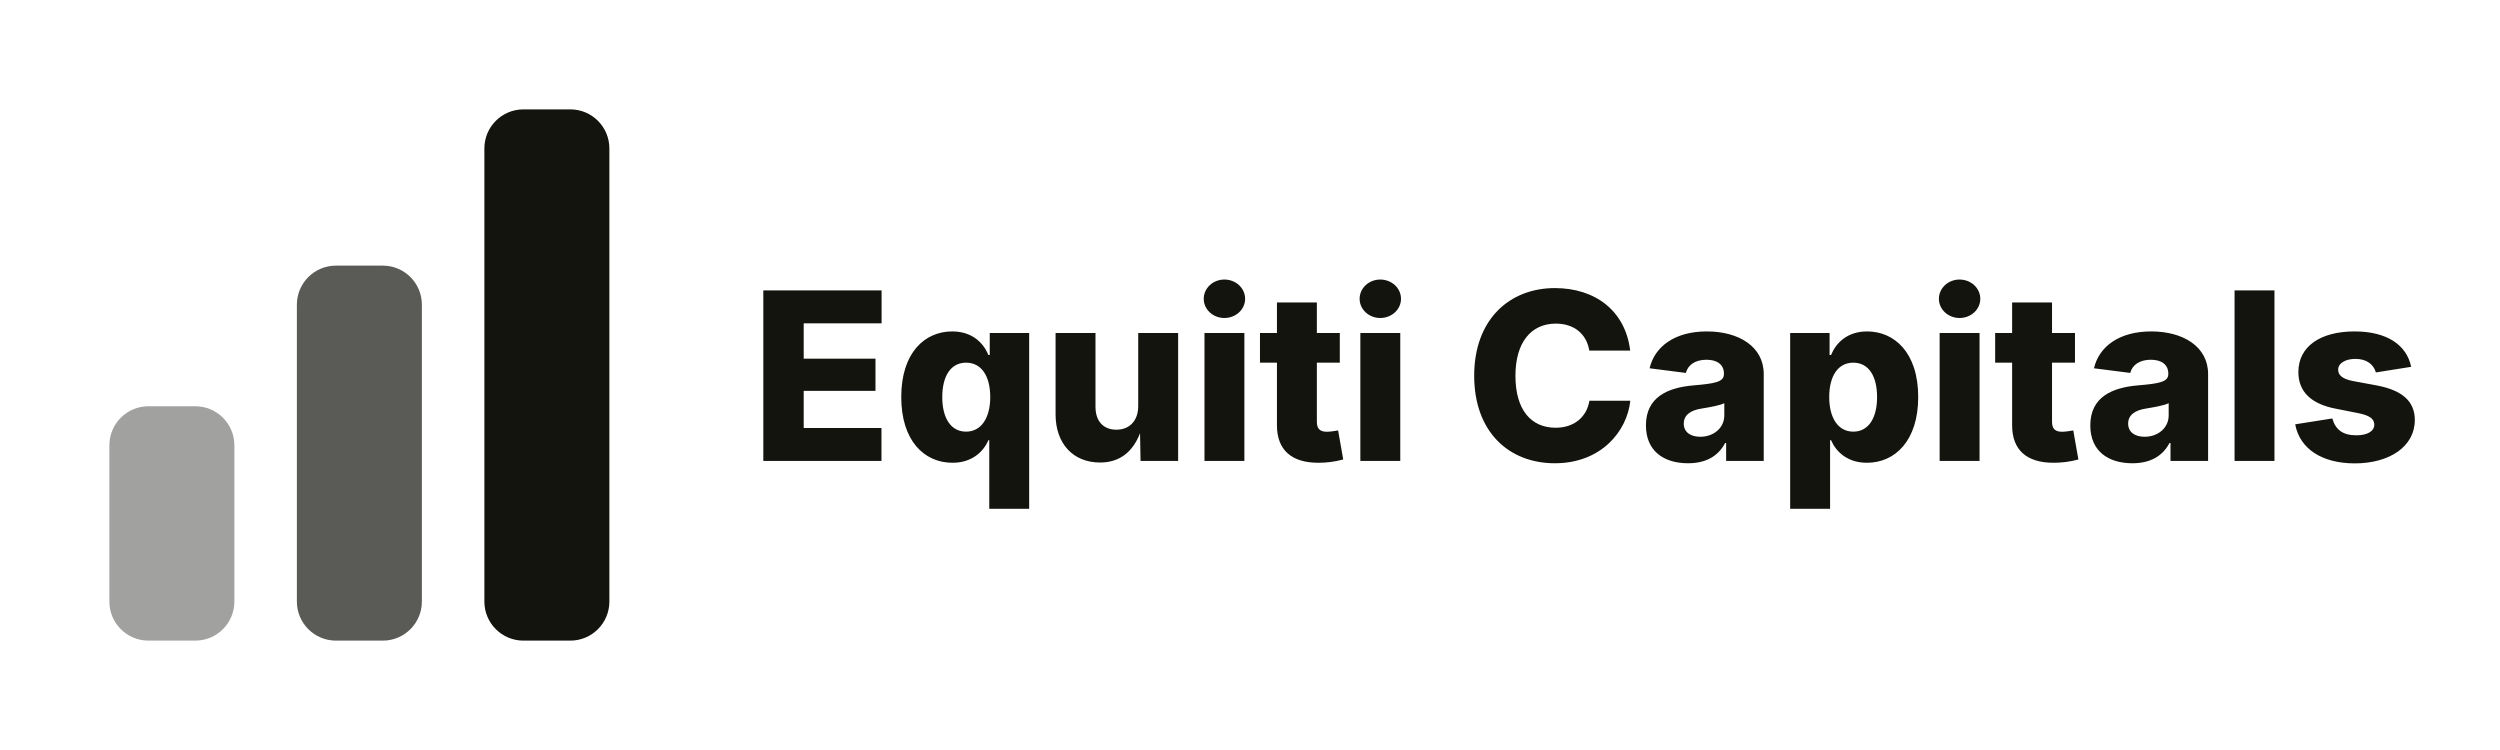
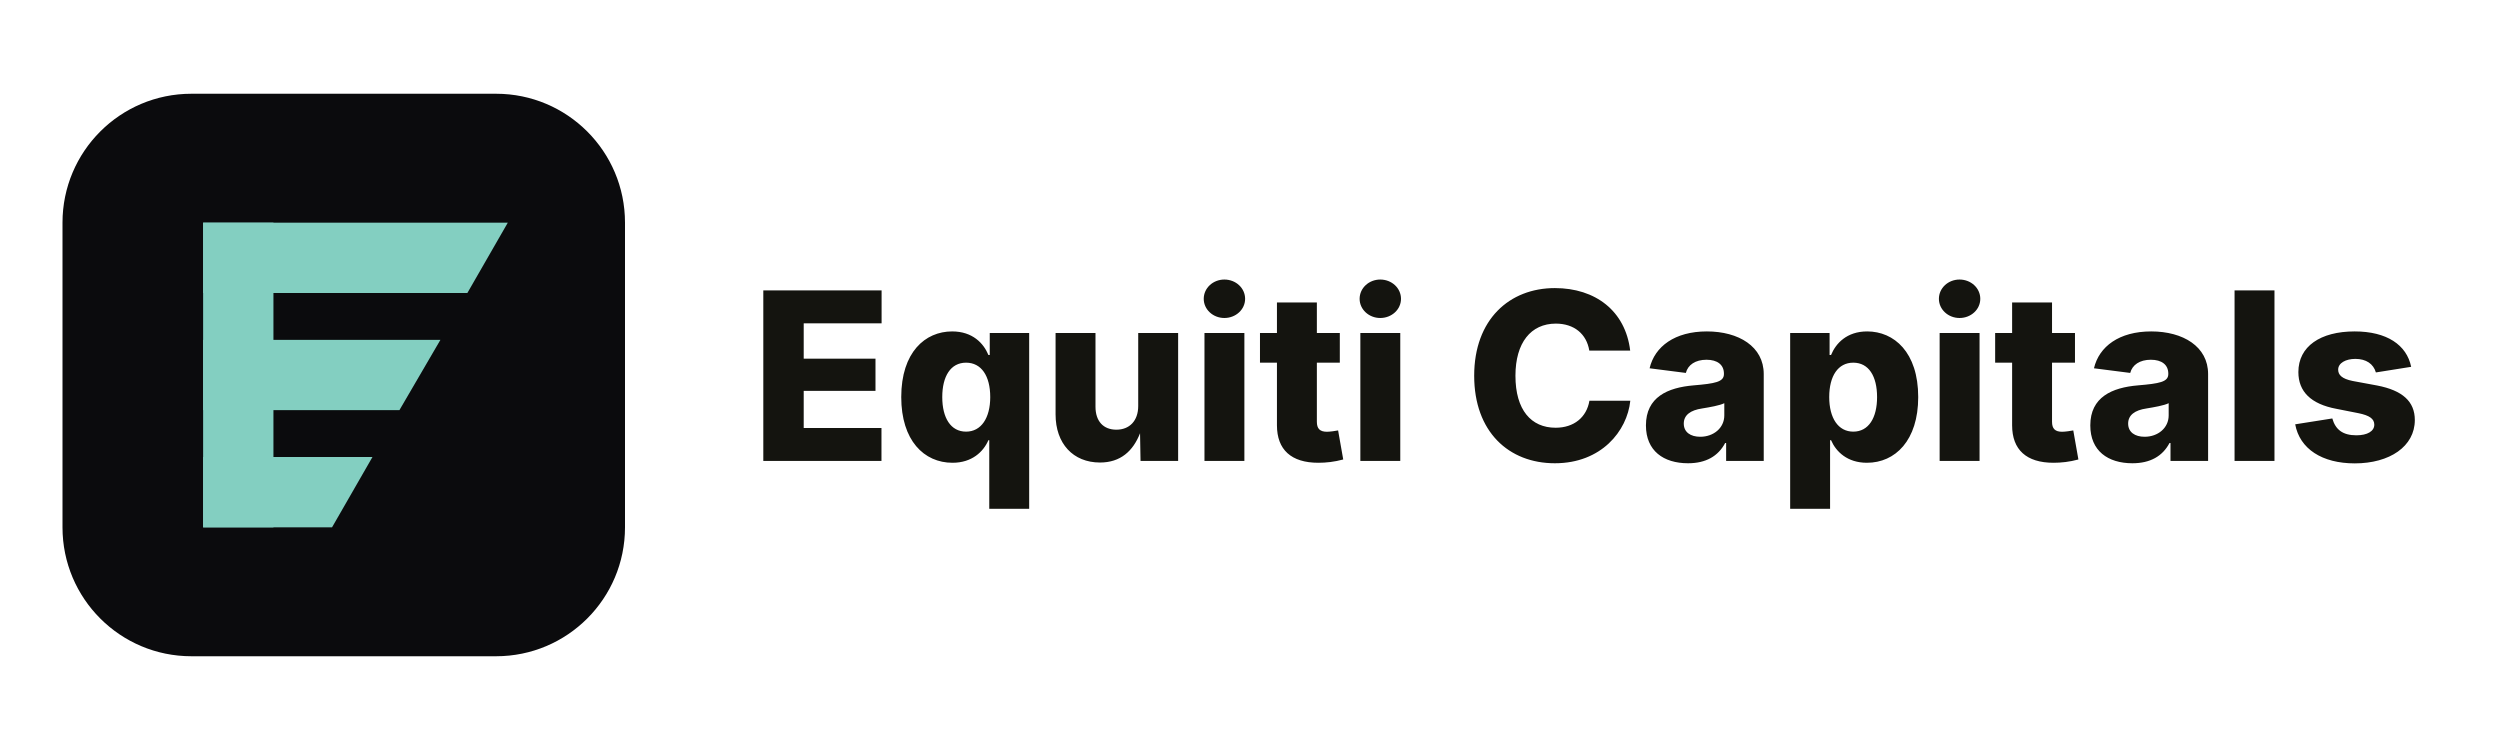
<svg xmlns="http://www.w3.org/2000/svg" width="320" height="96" viewBox="0 0 320 96" role="img" aria-label="Equiti Capitals">
-   <rect x="14" y="52" width="16" height="30" rx="5" fill="#14140f" opacity="0.4" />
-   <rect x="38" y="34" width="16" height="48" rx="5" fill="#14140f" opacity="0.7" />
-   <rect x="62" y="14" width="16" height="68" rx="5" fill="#14140f" />
+   <g transform="translate(8 12) scale(0.75)">
+     <rect width="96" height="96" rx="22" fill="#0b0b0d" />
+     <rect x="24" y="22" width="12" height="52" fill="#83cfc1" />
+     <polygon points="24,22 76,22 69.1,34 24,34" fill="#83cfc1" />
+     <polygon points="24,42 64.5,42 57.5,54 24,54" fill="#83cfc1" />
+     <polygon points="24,62 52.9,62 46,74 24,74" fill="#83cfc1" />
+   </g>
  <text x="96" y="59" textLength="210" lengthAdjust="spacingAndGlyphs" font-size="30" font-family="Inter, Arial, sans-serif" font-weight="800" fill="#14140f">Equiti Capitals</text>
</svg>
